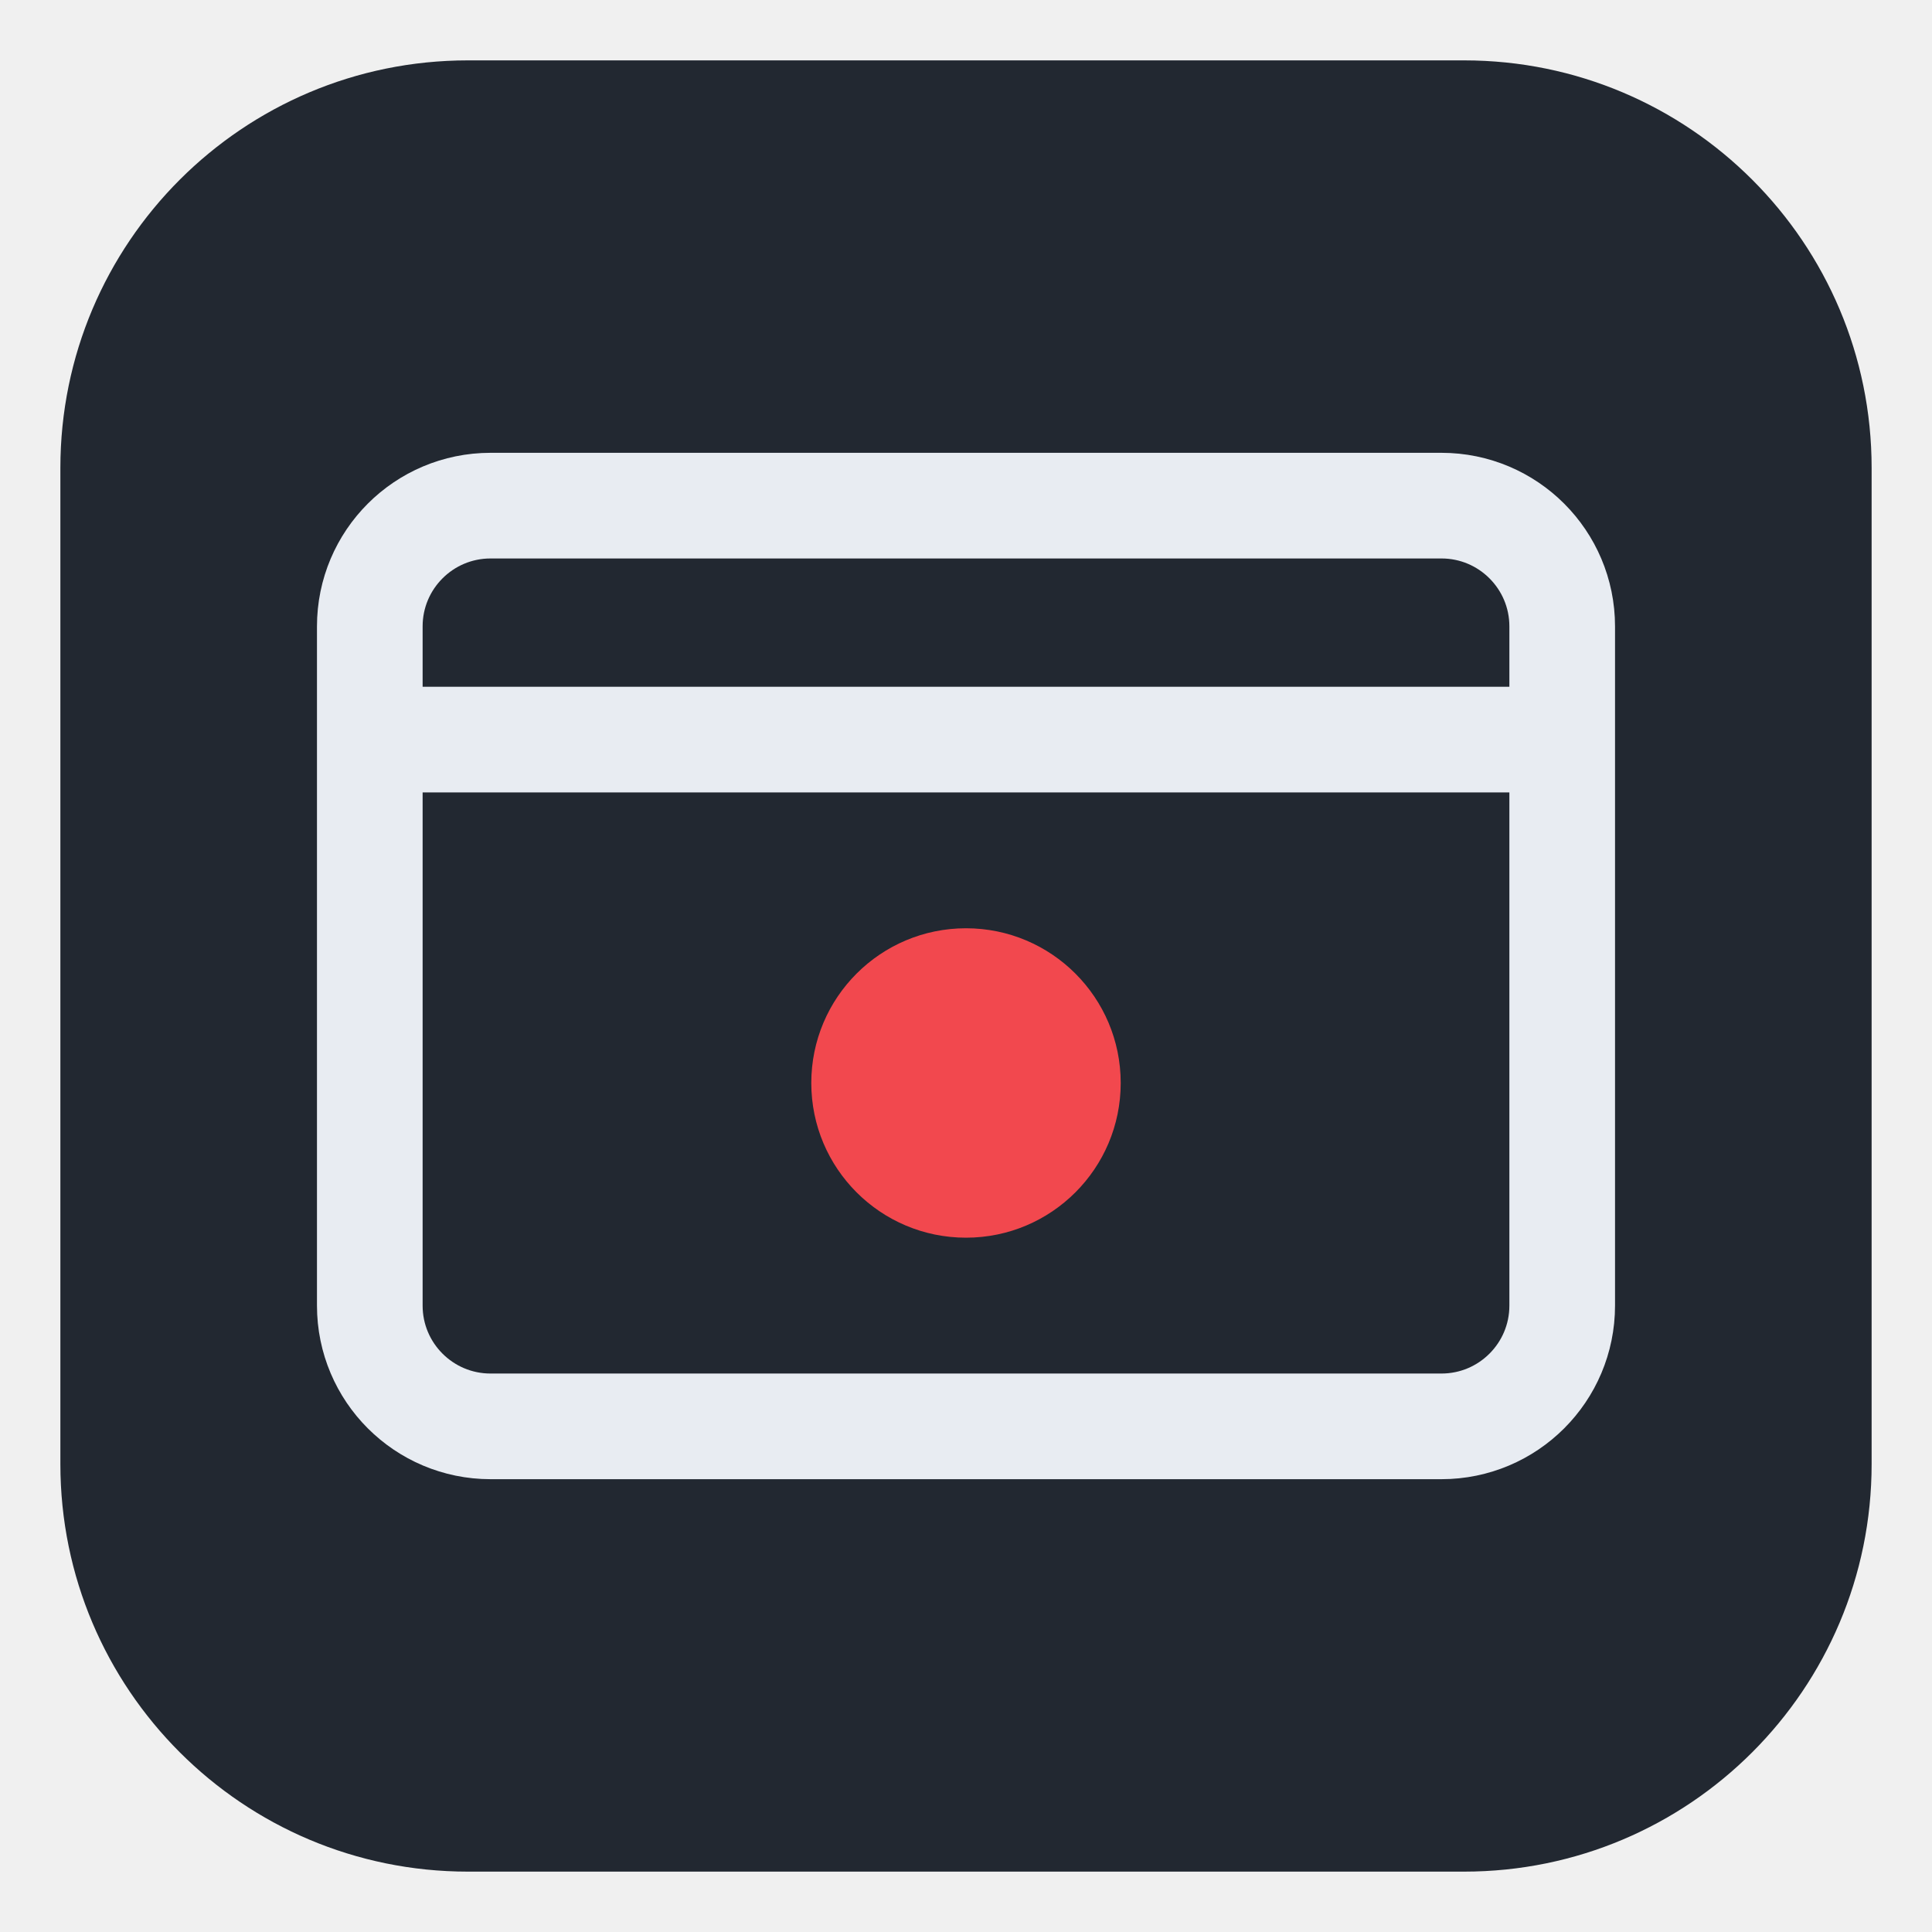
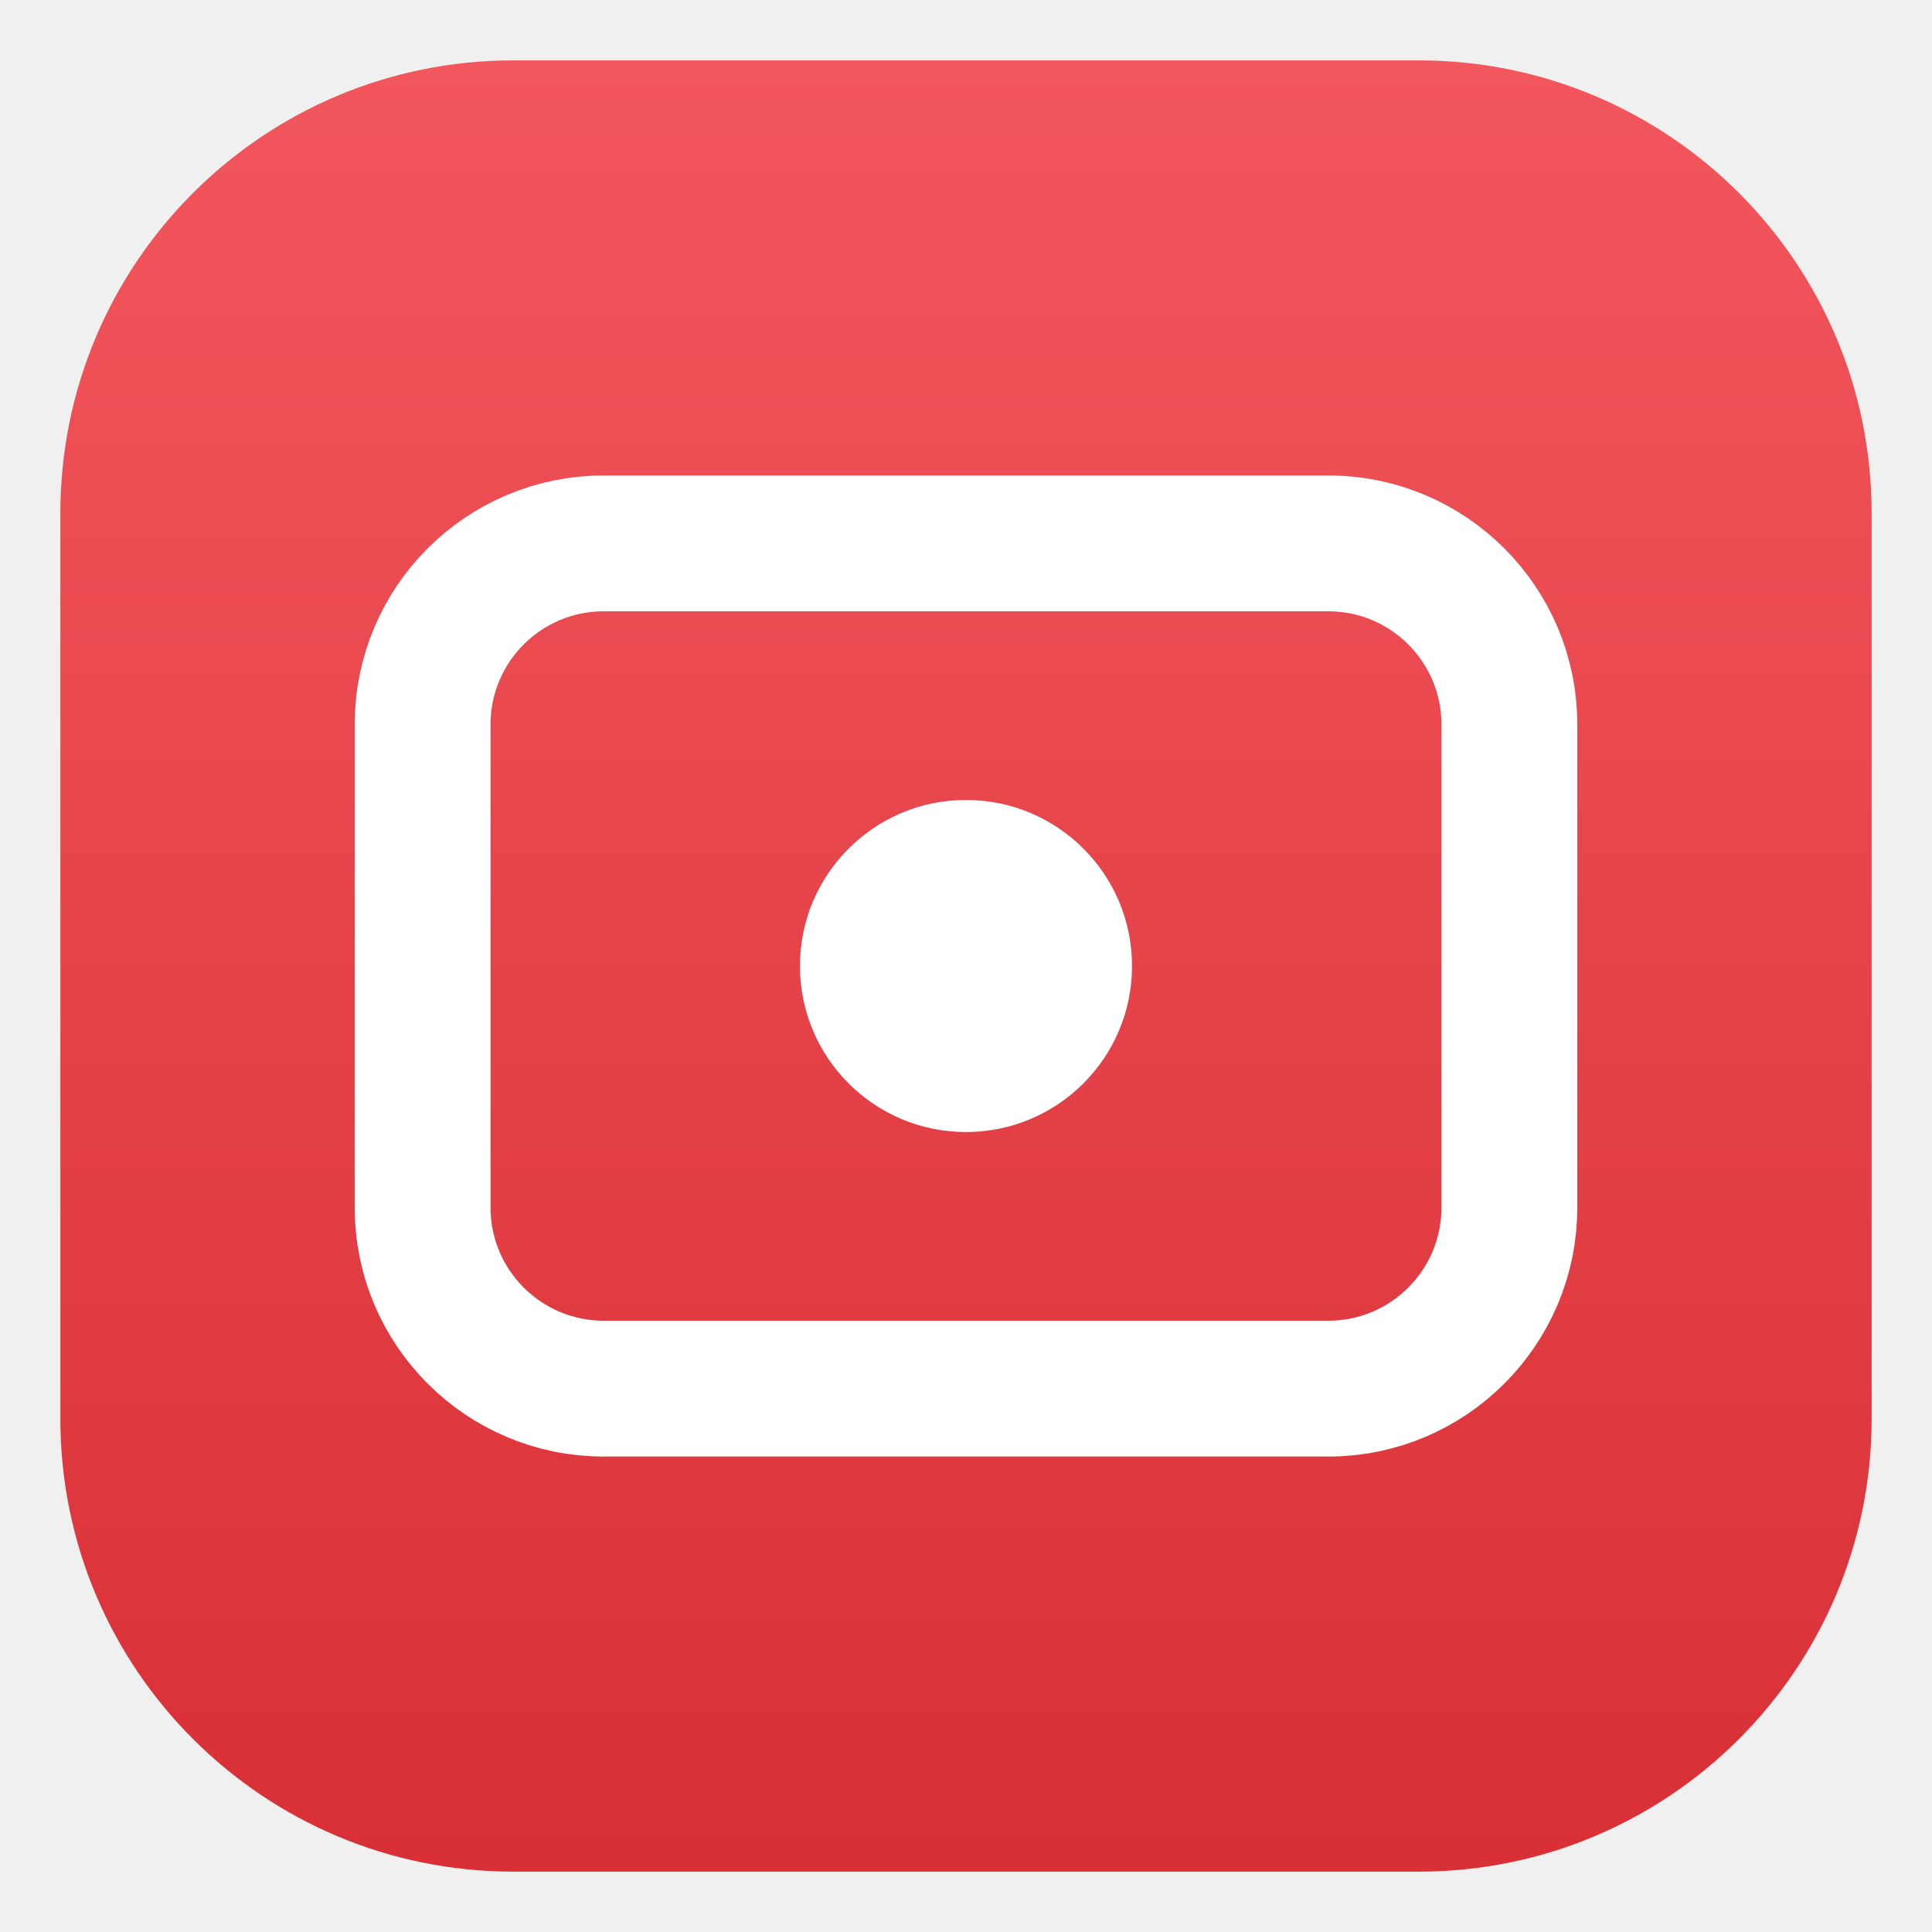
<svg xmlns="http://www.w3.org/2000/svg" viewBox="0 0 1024 1024">
-   <rect x="32" y="32" width="960" height="960" rx="216" fill="#222831" />
-   <rect x="196" y="268" width="632" height="488" rx="64" fill="none" stroke="#e8ecf2" stroke-width="56" />
-   <line x1="196" y1="392" x2="828" y2="392" stroke="#e8ecf2" stroke-width="56" />
-   <circle cx="512" cy="574" r="82" fill="#f2484e" />
+   <defs>
+     <linearGradient id="face" x1="0" y1="0" x2="0" y2="1">
+       <stop offset="0" stop-color="#f2575d" />
+       <stop offset="1" stop-color="#d92f36" />
+     </linearGradient>
+   </defs>
+   <rect x="32" y="32" width="960" height="960" rx="240" fill="url(#face)" />
+   <rect x="224" y="288" width="576" height="448" rx="96" fill="none" stroke="#fff" stroke-width="72" />
+   <circle cx="512" cy="512" r="88" fill="#fff" />
</svg>
